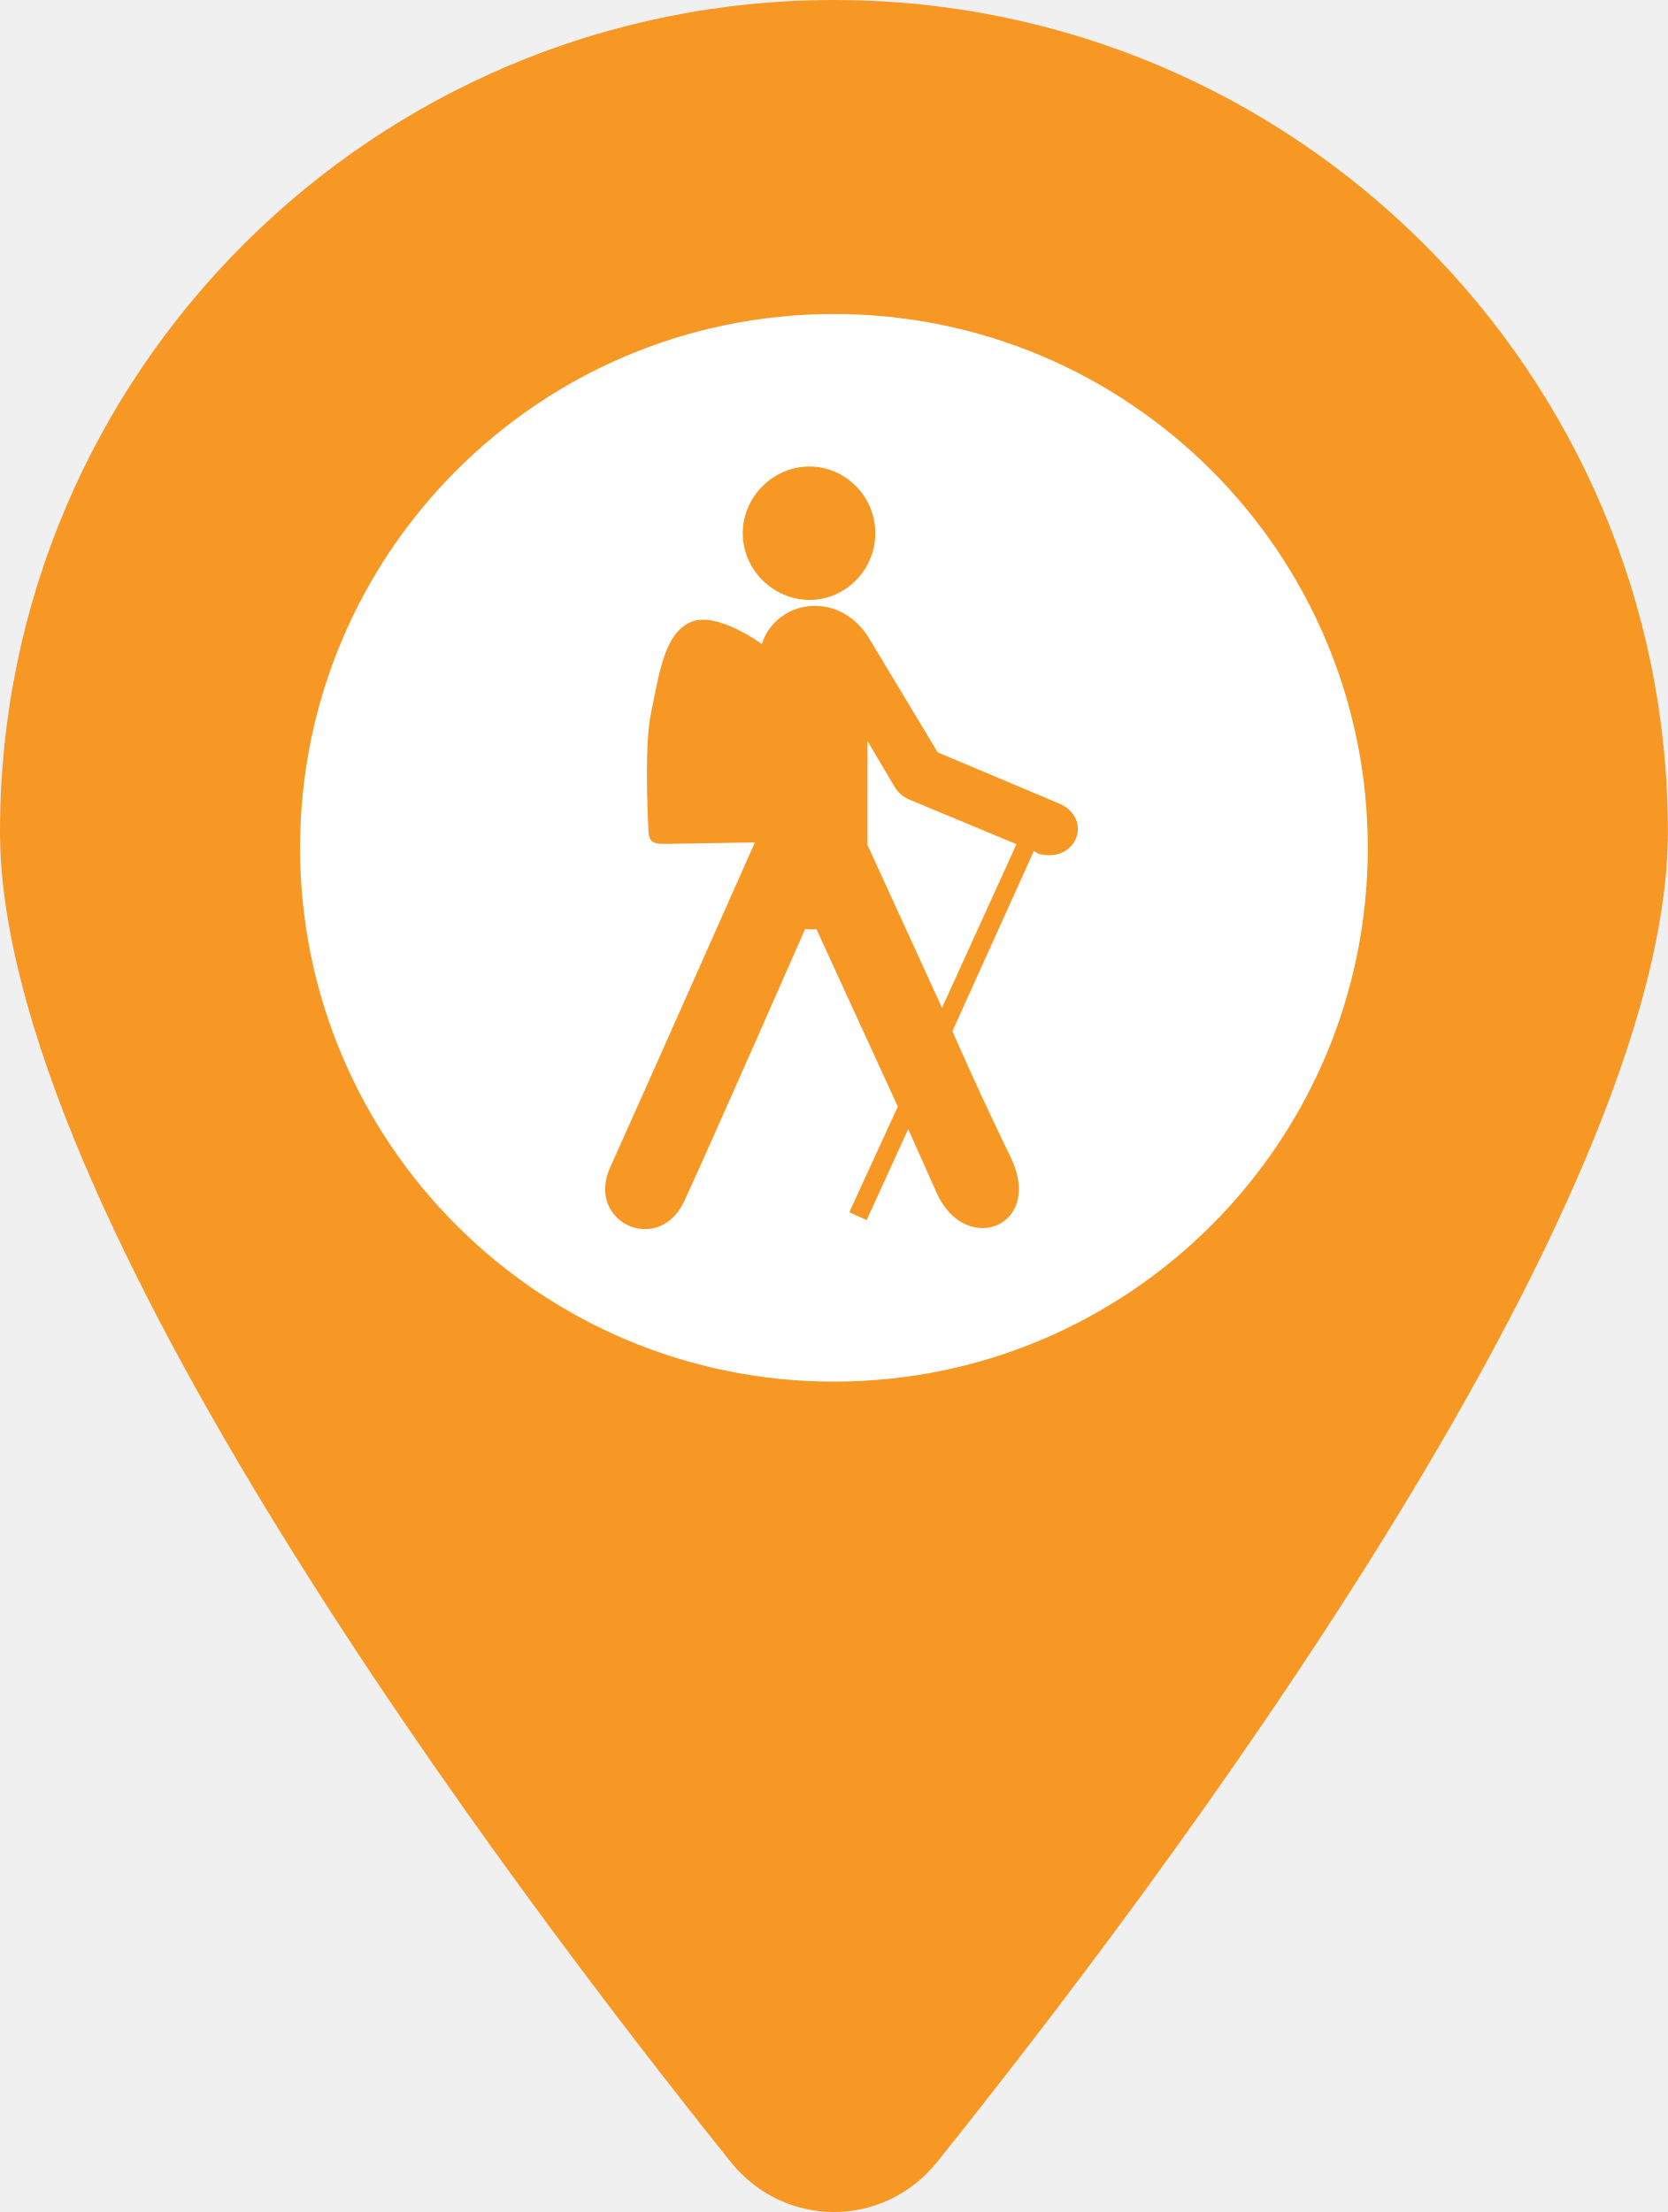
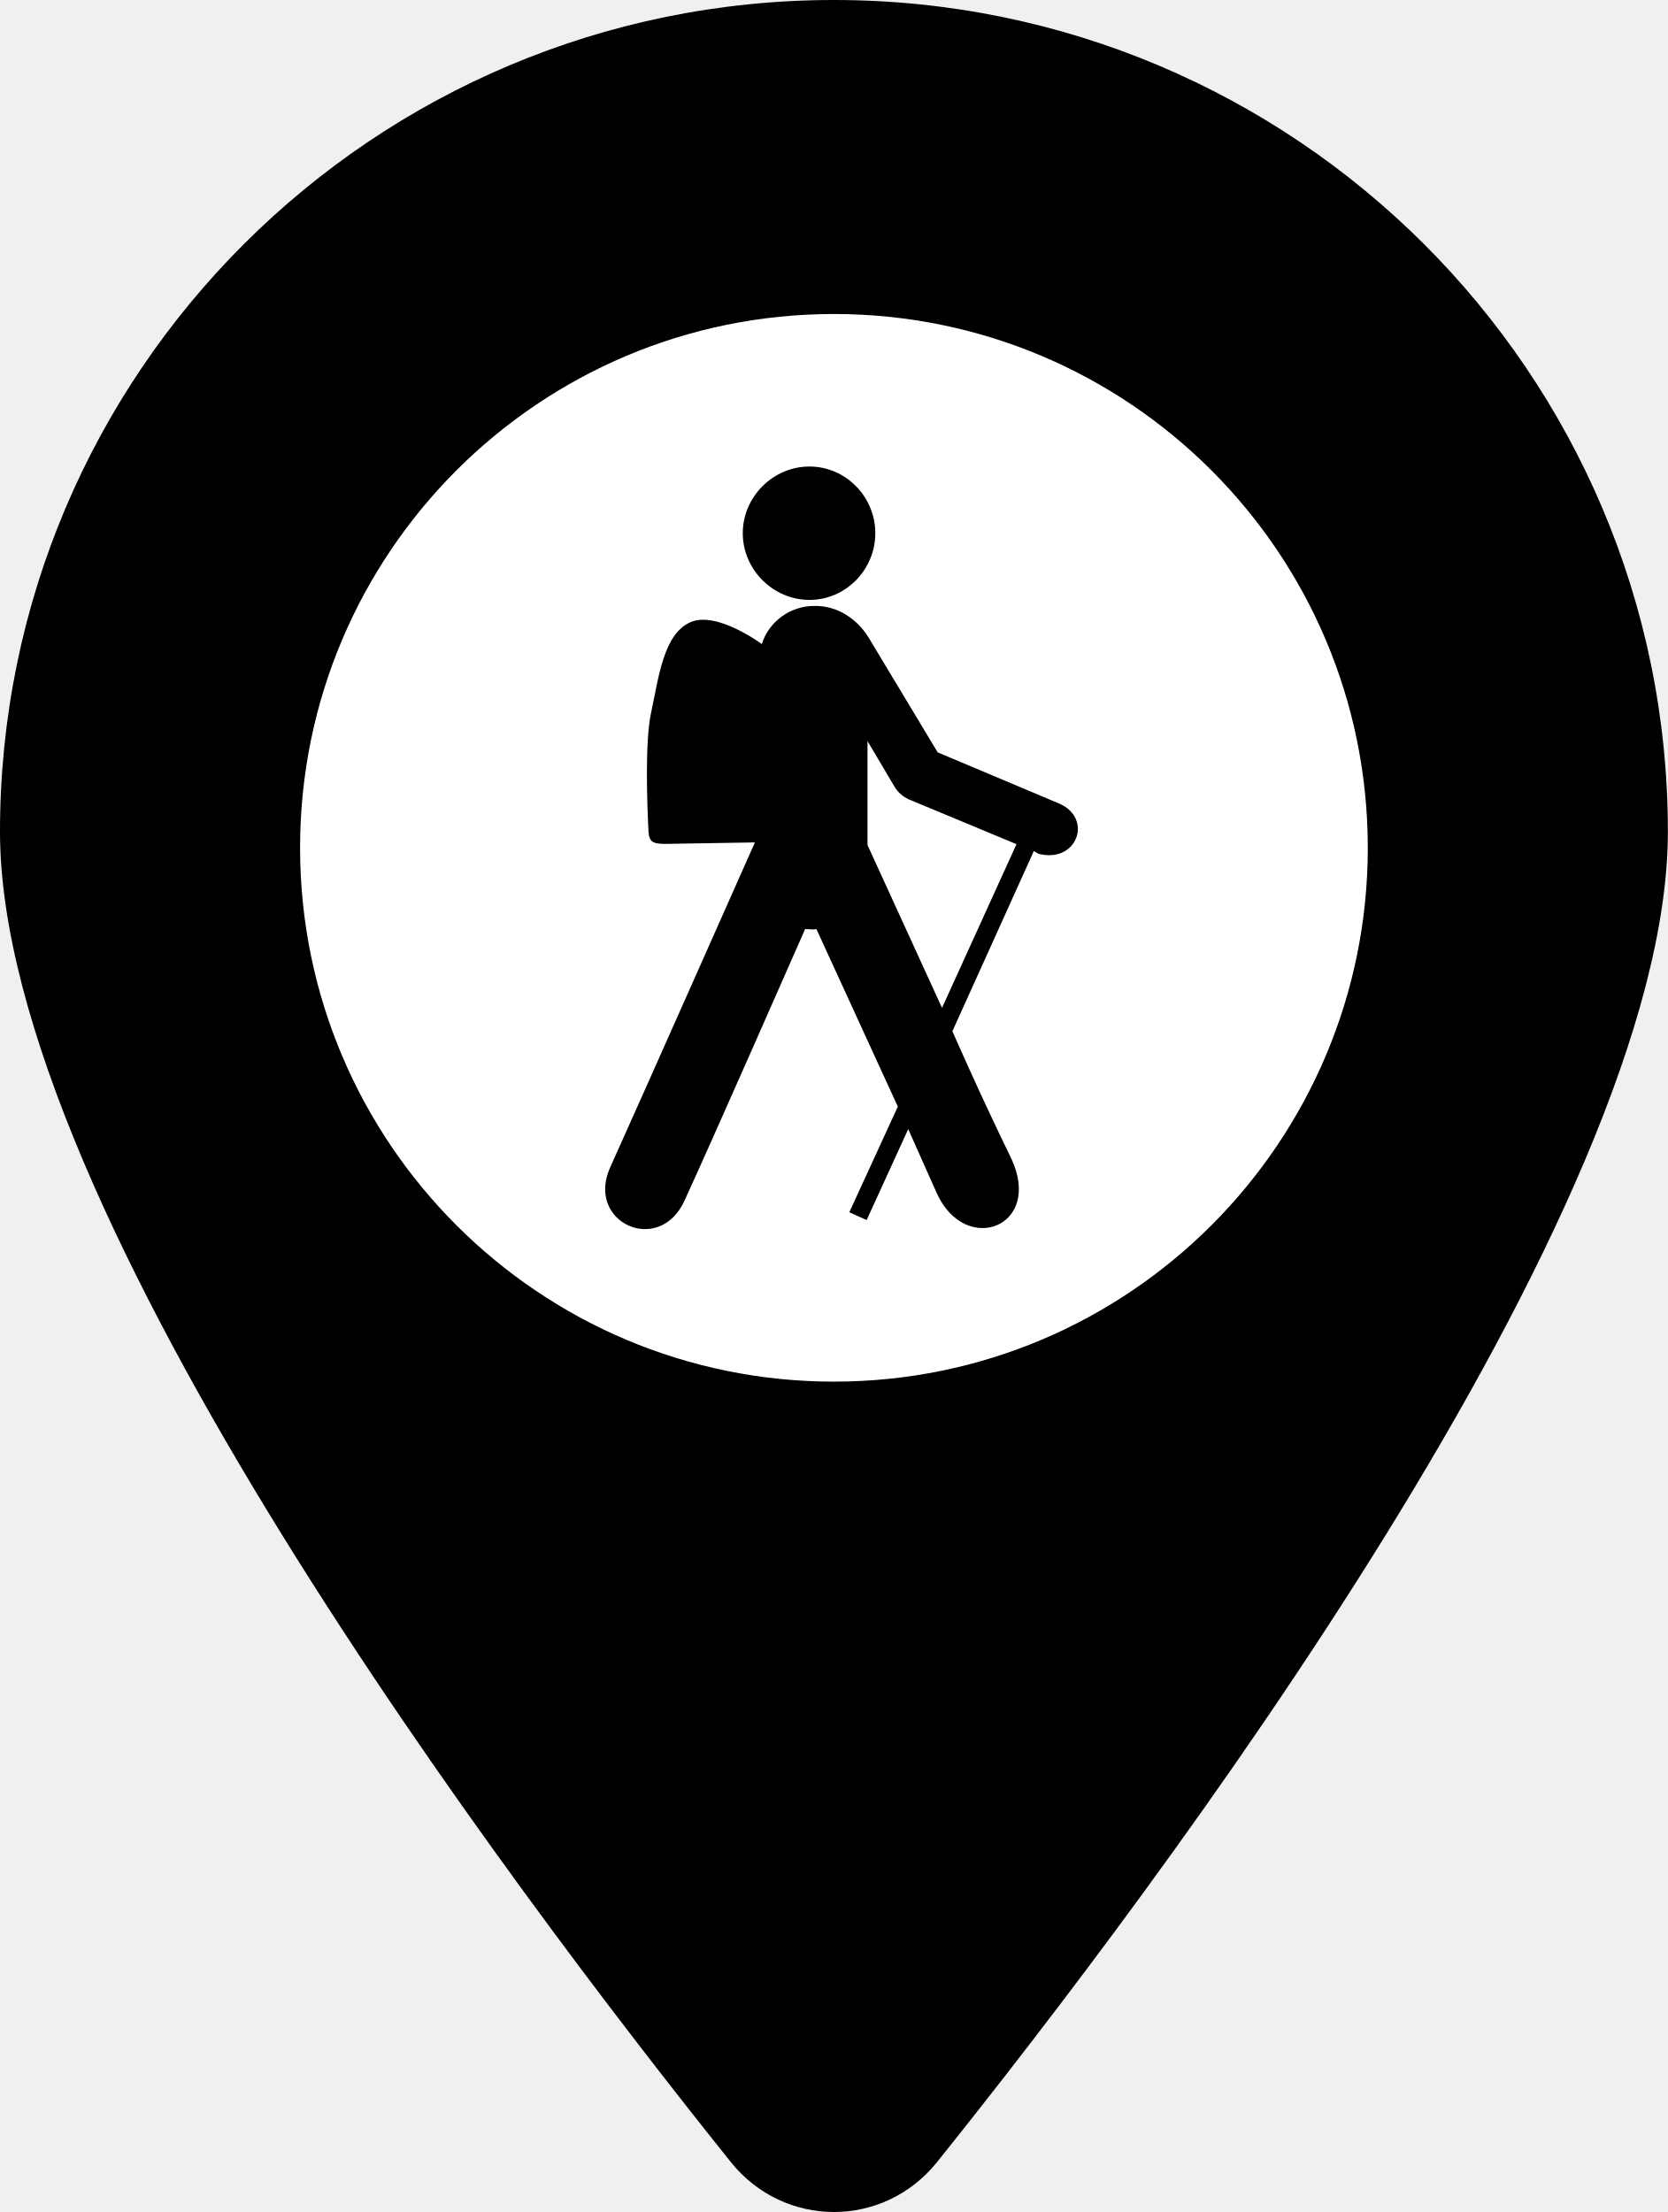
<svg xmlns="http://www.w3.org/2000/svg" width="239" height="317" viewBox="0 0 239 317" fill="none">
-   <path d="M239 119.183C239 173.437 166.18 270.025 134.251 309.877C126.595 319.374 112.405 319.374 104.749 309.877C72.82 270.025 0 173.437 0 119.183C0 53.384 53.526 0 119.5 0C185.474 0 239 53.384 239 119.183Z" fill="#F79824" />
+   <path d="M239 119.183C239 173.437 166.18 270.025 134.251 309.877C126.595 319.374 112.405 319.374 104.749 309.877C72.82 270.025 0 173.437 0 119.183C0 53.384 53.526 0 119.5 0C185.474 0 239 53.384 239 119.183Z" fill="currentColor" />
  <circle cx="119.5" cy="121.5" r="76.5" fill="white" />
-   <path fill-rule="evenodd" clip-rule="evenodd" d="M115.994 66.857C121.208 66.857 125.428 71.202 125.428 76.415C125.428 81.627 121.208 85.972 115.994 85.972C110.781 85.972 106.436 81.627 106.436 76.415C106.436 71.202 110.782 66.857 115.994 66.857V66.857ZM116.615 86.841C120.203 86.729 122.976 88.961 124.435 91.31L134.365 107.819L151.742 115.142C156.707 117.251 154.349 123.83 148.763 122.341C148.564 122.205 148.356 122.081 148.142 121.968L136.475 147.785C136.475 147.785 140.198 156.351 144.915 166.033C149.508 175.838 138.336 180.059 134.24 170.997L130.145 161.812L124.187 174.846L121.704 173.728L128.655 158.585L116.987 133.141C116.491 133.264 115.994 133.141 115.373 133.141C115.373 133.141 101.844 163.922 98.119 171.991C94.52 180.059 83.846 175.218 87.445 167.273C91.045 159.33 108.175 120.727 108.175 120.727L95.442 120.936C93.514 120.952 93.052 120.645 92.93 119.2C92.733 115.381 92.396 106.397 93.28 102.232C94.419 96.864 95.099 90.957 98.865 89.199C102.632 87.441 109.167 92.303 109.167 92.303C110.16 89.076 113.264 86.841 116.615 86.841V86.841ZM124.31 106.204V121.101L134.986 144.437L145.66 120.977L130.145 114.522C129.399 114.15 128.78 113.653 128.282 112.909L124.31 106.204Z" fill="#F79824" />
+   <path fill-rule="evenodd" clip-rule="evenodd" d="M115.994 66.857C121.208 66.857 125.428 71.202 125.428 76.415C125.428 81.627 121.208 85.972 115.994 85.972C110.781 85.972 106.436 81.627 106.436 76.415C106.436 71.202 110.782 66.857 115.994 66.857V66.857ZM116.615 86.841C120.203 86.729 122.976 88.961 124.435 91.31L134.365 107.819L151.742 115.142C156.707 117.251 154.349 123.83 148.763 122.341C148.564 122.205 148.356 122.081 148.142 121.968L136.475 147.785C136.475 147.785 140.198 156.351 144.915 166.033C149.508 175.838 138.336 180.059 134.24 170.997L130.145 161.812L124.187 174.846L121.704 173.728L128.655 158.585L116.987 133.141C116.491 133.264 115.994 133.141 115.373 133.141C115.373 133.141 101.844 163.922 98.119 171.991C94.52 180.059 83.846 175.218 87.445 167.273C91.045 159.33 108.175 120.727 108.175 120.727L95.442 120.936C93.514 120.952 93.052 120.645 92.93 119.2C92.733 115.381 92.396 106.397 93.28 102.232C94.419 96.864 95.099 90.957 98.865 89.199C102.632 87.441 109.167 92.303 109.167 92.303C110.16 89.076 113.264 86.841 116.615 86.841V86.841ZM124.31 106.204V121.101L134.986 144.437L145.66 120.977L130.145 114.522C129.399 114.15 128.78 113.653 128.282 112.909L124.31 106.204Z" fill="currentColor" />
</svg>
